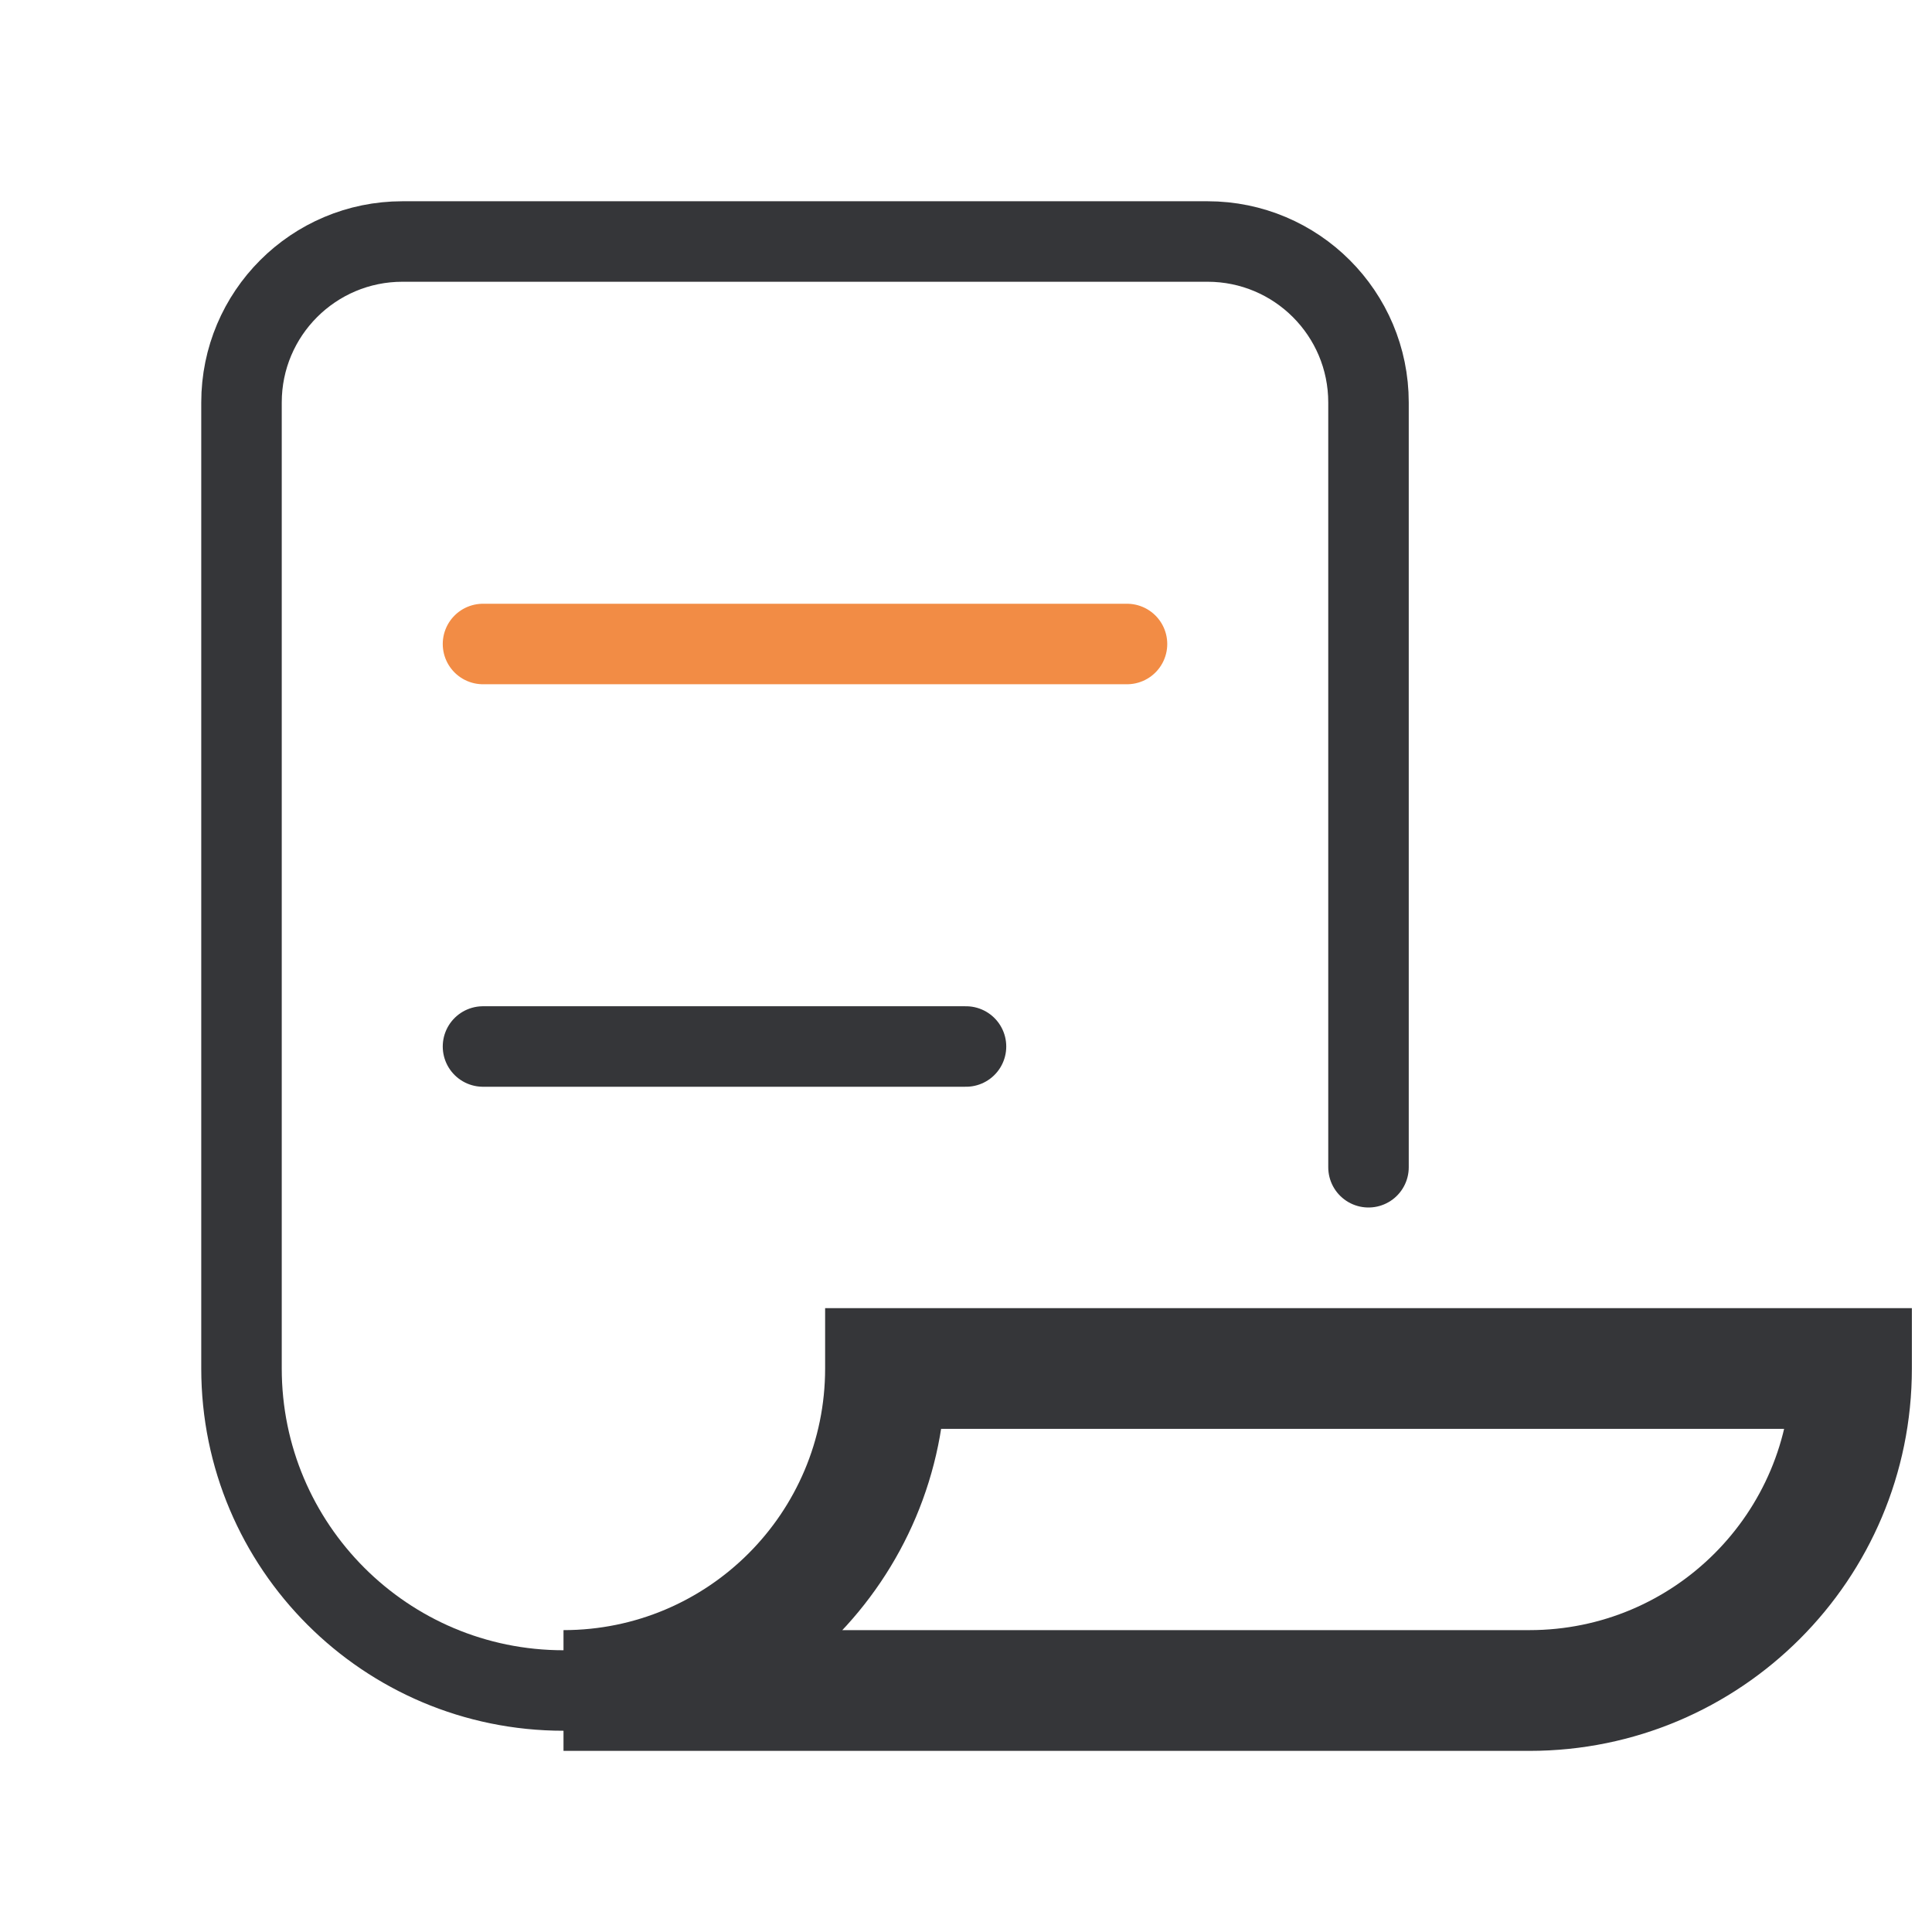
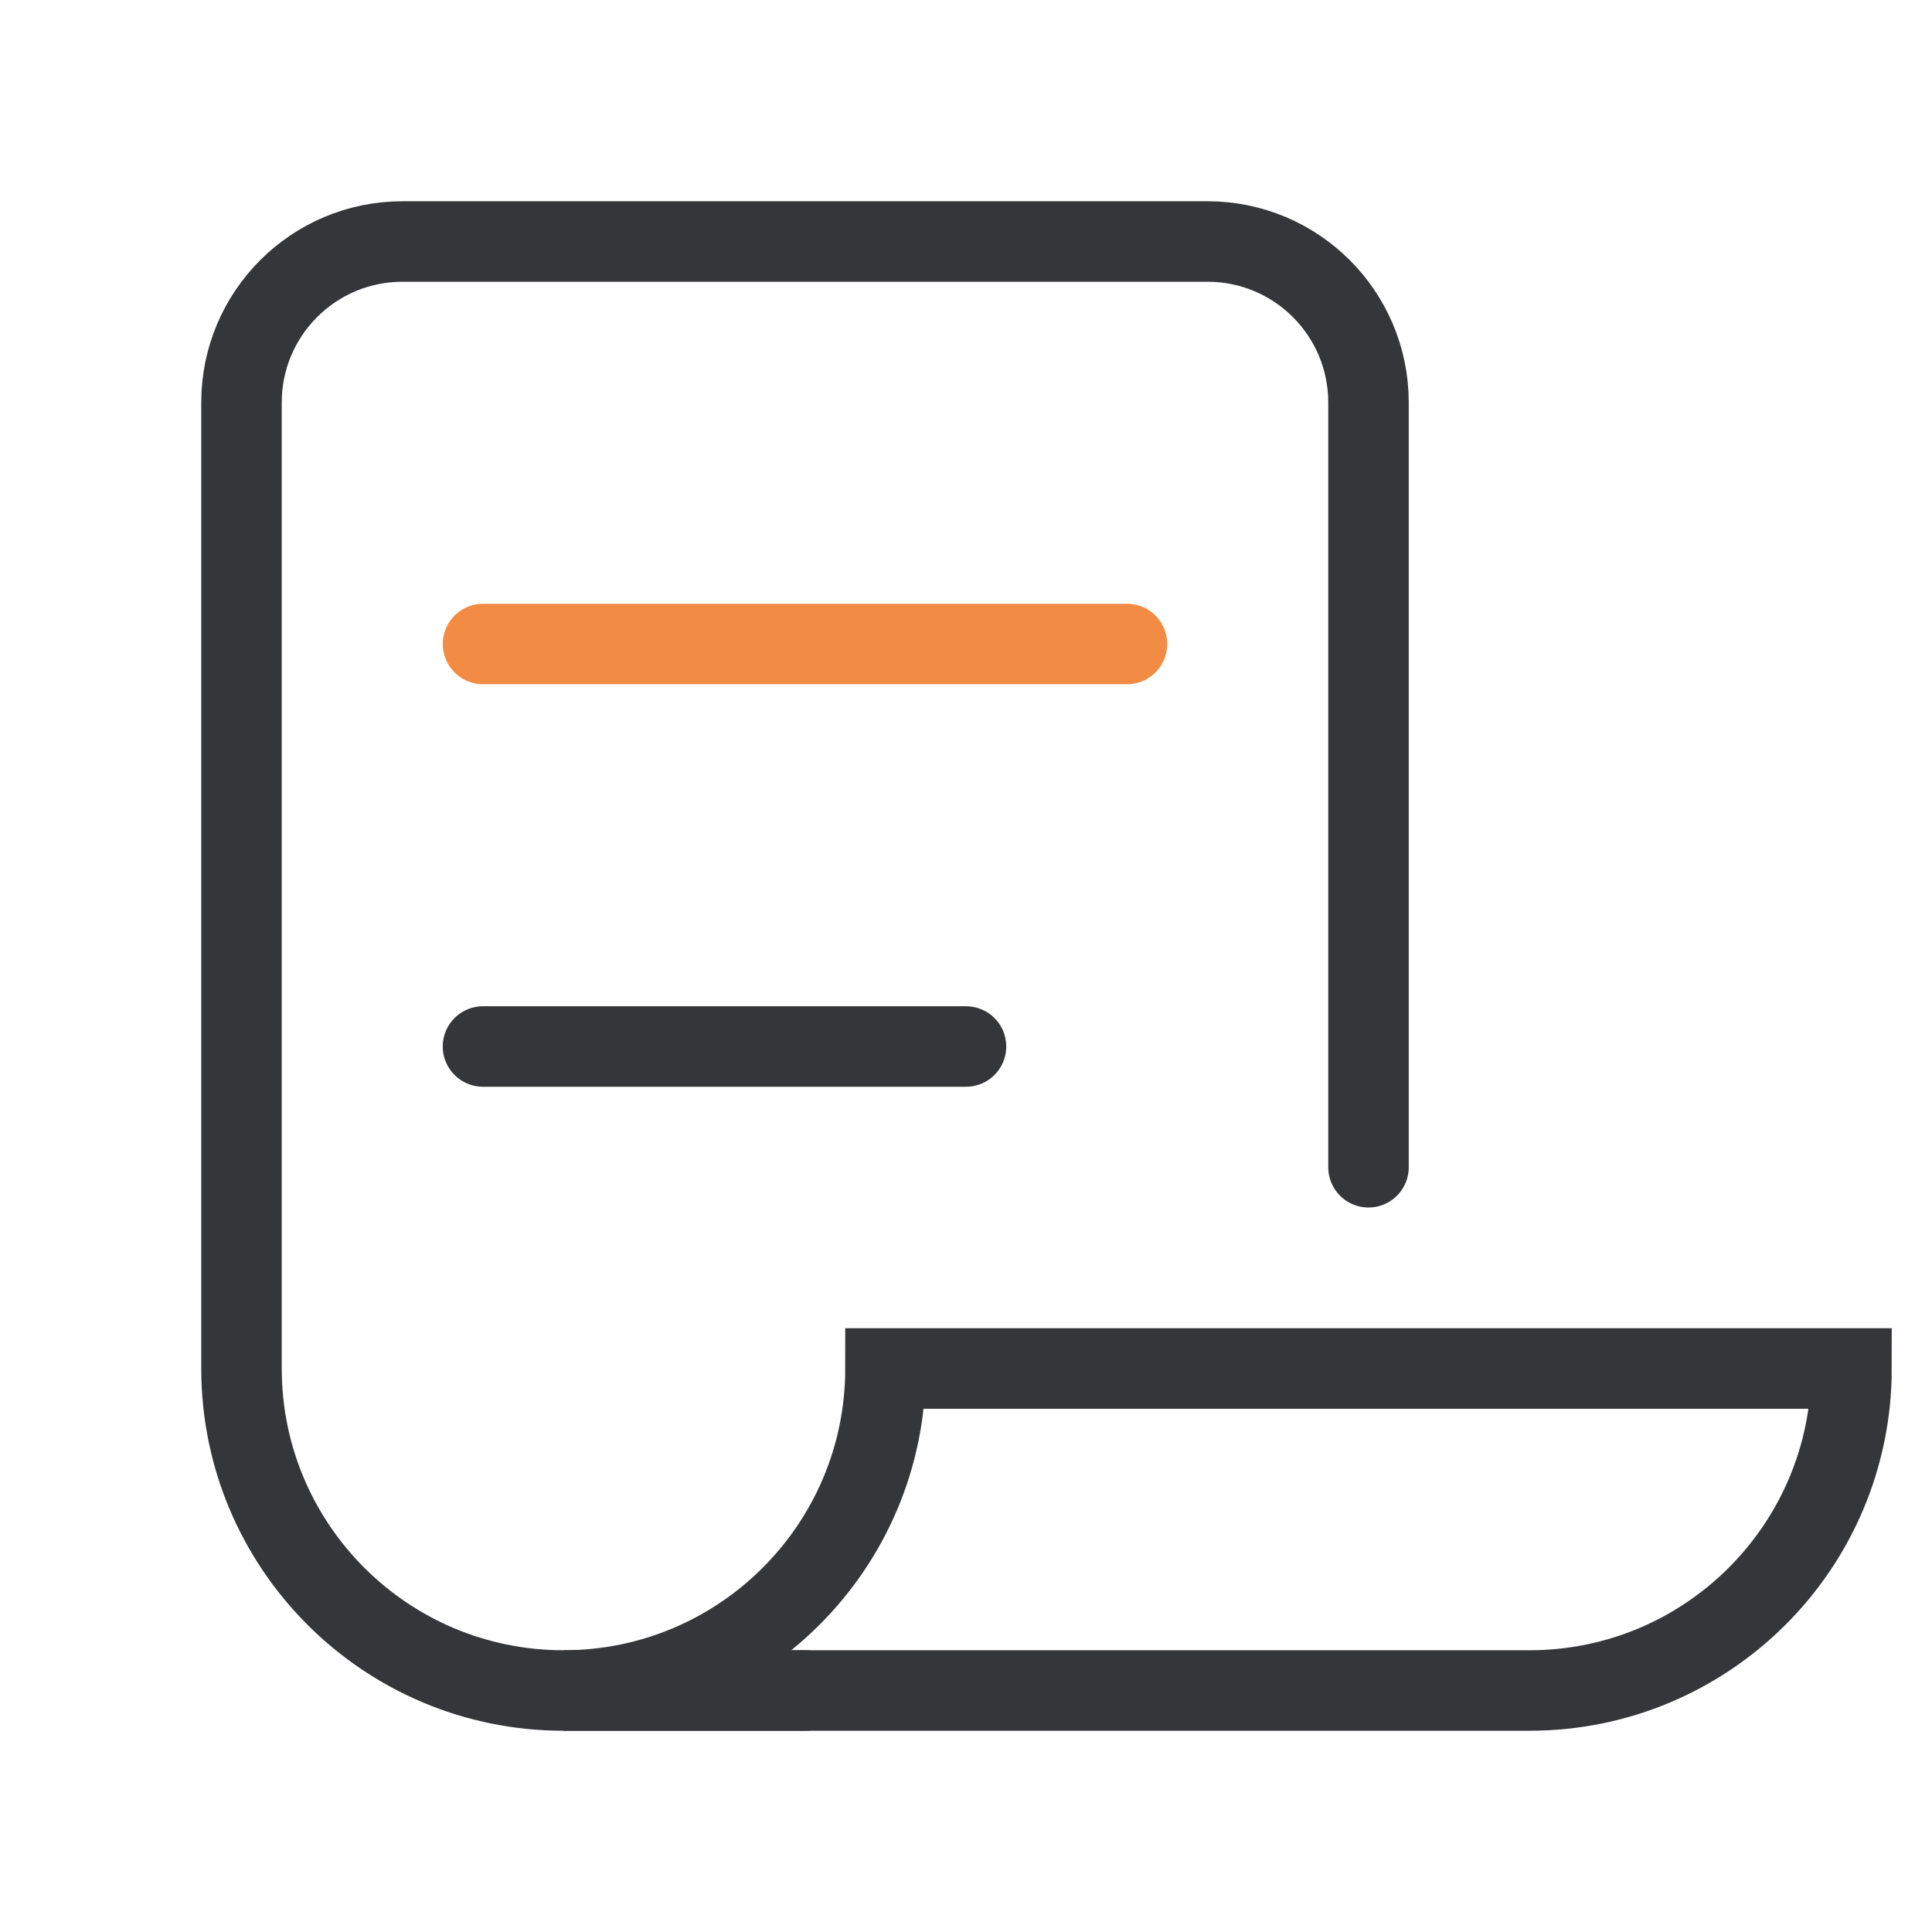
<svg xmlns="http://www.w3.org/2000/svg" width="24" height="24" preserveAspectRatio="xMidYMid meet" overflow="visible" viewBox="0 0 24 24" fill="none">
  <g>
    <mask id="icon_295680990__mask_0" style="mask-type:alpha" maskUnits="userSpaceOnUse" x="0" y="0" width="24" height="24">
      <rect width="24" height="24" fill="#D9D9D9" />
    </mask>
    <g mask="url(#icon_295680990__mask_0)">
      <path d="M17 14.5V12V5C17 3.895 16.105 3 15 3H5C3.895 3 3 3.895 3 5V17C3 19.209 4.791 21 7 21H10" stroke="#353639" stroke-width="1" stroke-linecap="round" stroke-linejoin="round" />
      <path d="M6 8L14 8" stroke="#F28C45" stroke-width="1" stroke-linecap="round" stroke-linejoin="round" />
      <path d="M6 13L12 13" stroke="#353639" stroke-width="1" stroke-linecap="round" stroke-linejoin="round" />
    </g>
-     <path d="M11 17V16.25H10.25V17H11ZM23 17H23.75V16.25H23V17ZM11 17H10.25C10.25 18.795 8.795 20.25 7 20.25V21V21.75C9.623 21.75 11.75 19.623 11.75 17H11ZM11 17V17.75H23V17V16.25H11V17ZM23 17H22.25C22.25 18.795 20.795 20.25 19 20.25V21V21.75C21.623 21.75 23.75 19.623 23.75 17H23ZM19 21V20.25H7V21V21.75H19V21Z" fill="#353639" />
+     <path d="M7 21C9.209 21 11 19.209 11 17H23C23 19.209 21.209 21 19 21H7Z" stroke="#353639" stroke-width="1" stroke-linejoin="miter" />
  </g>
</svg>
